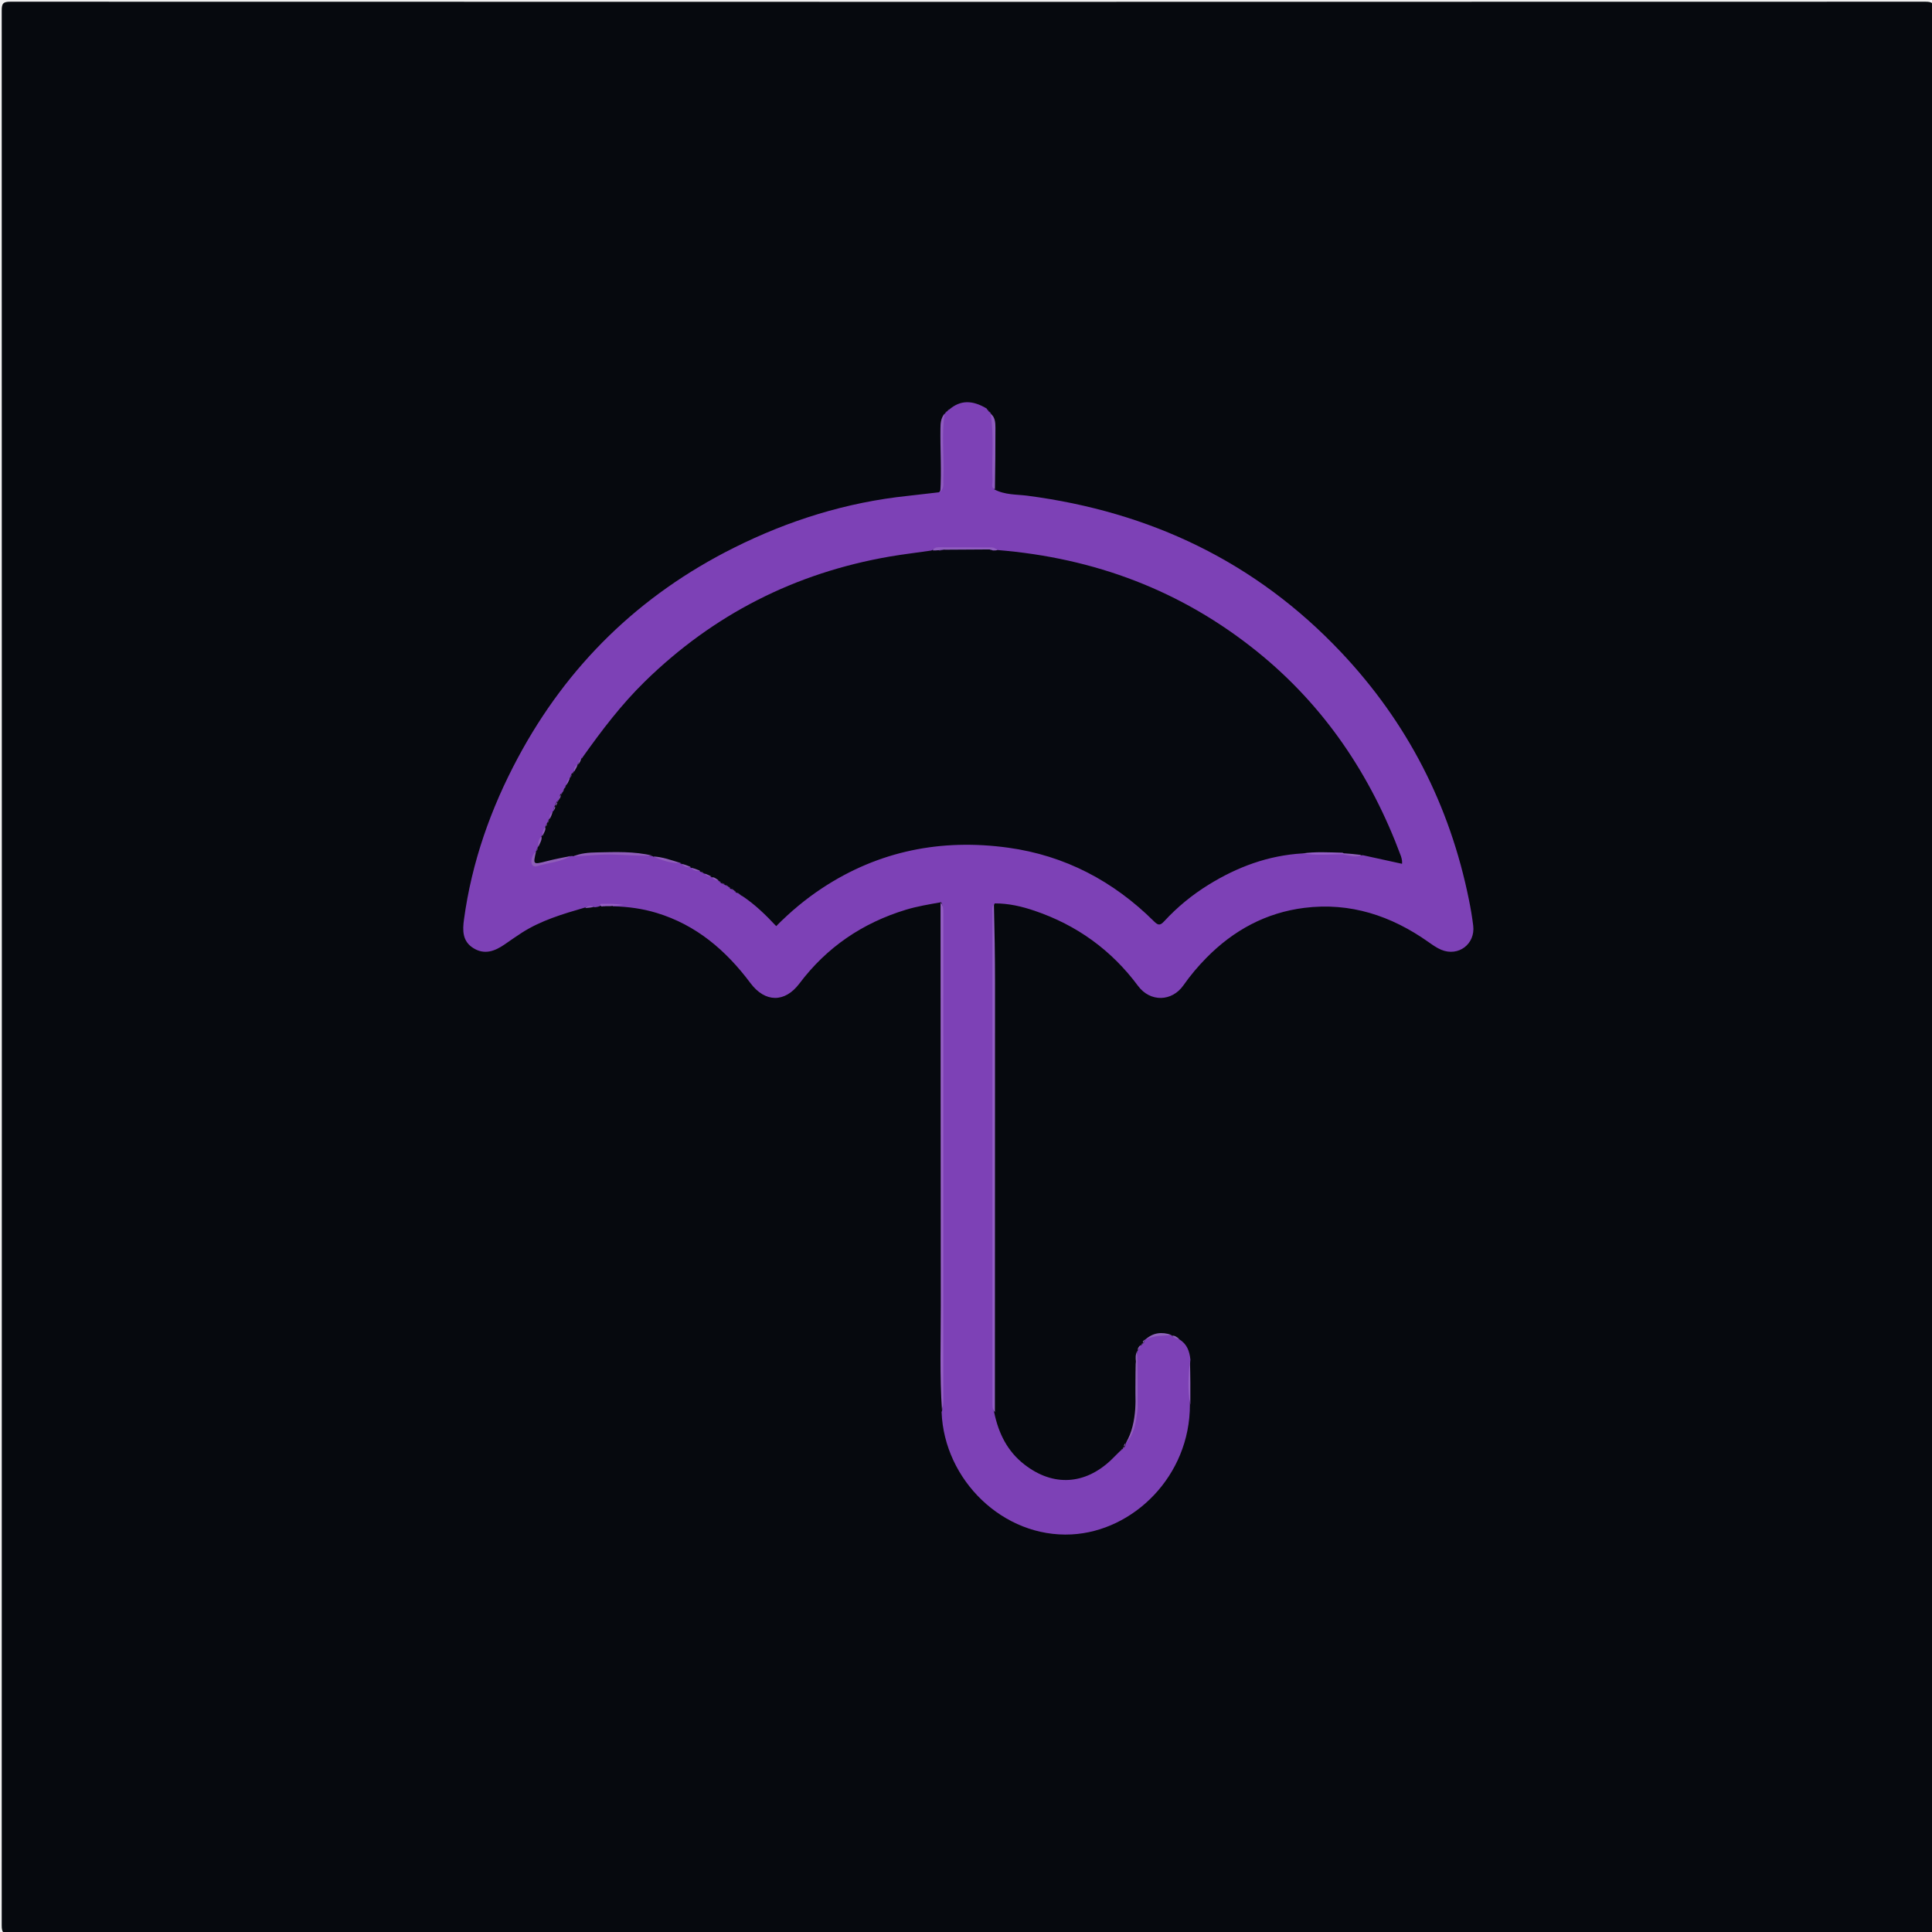
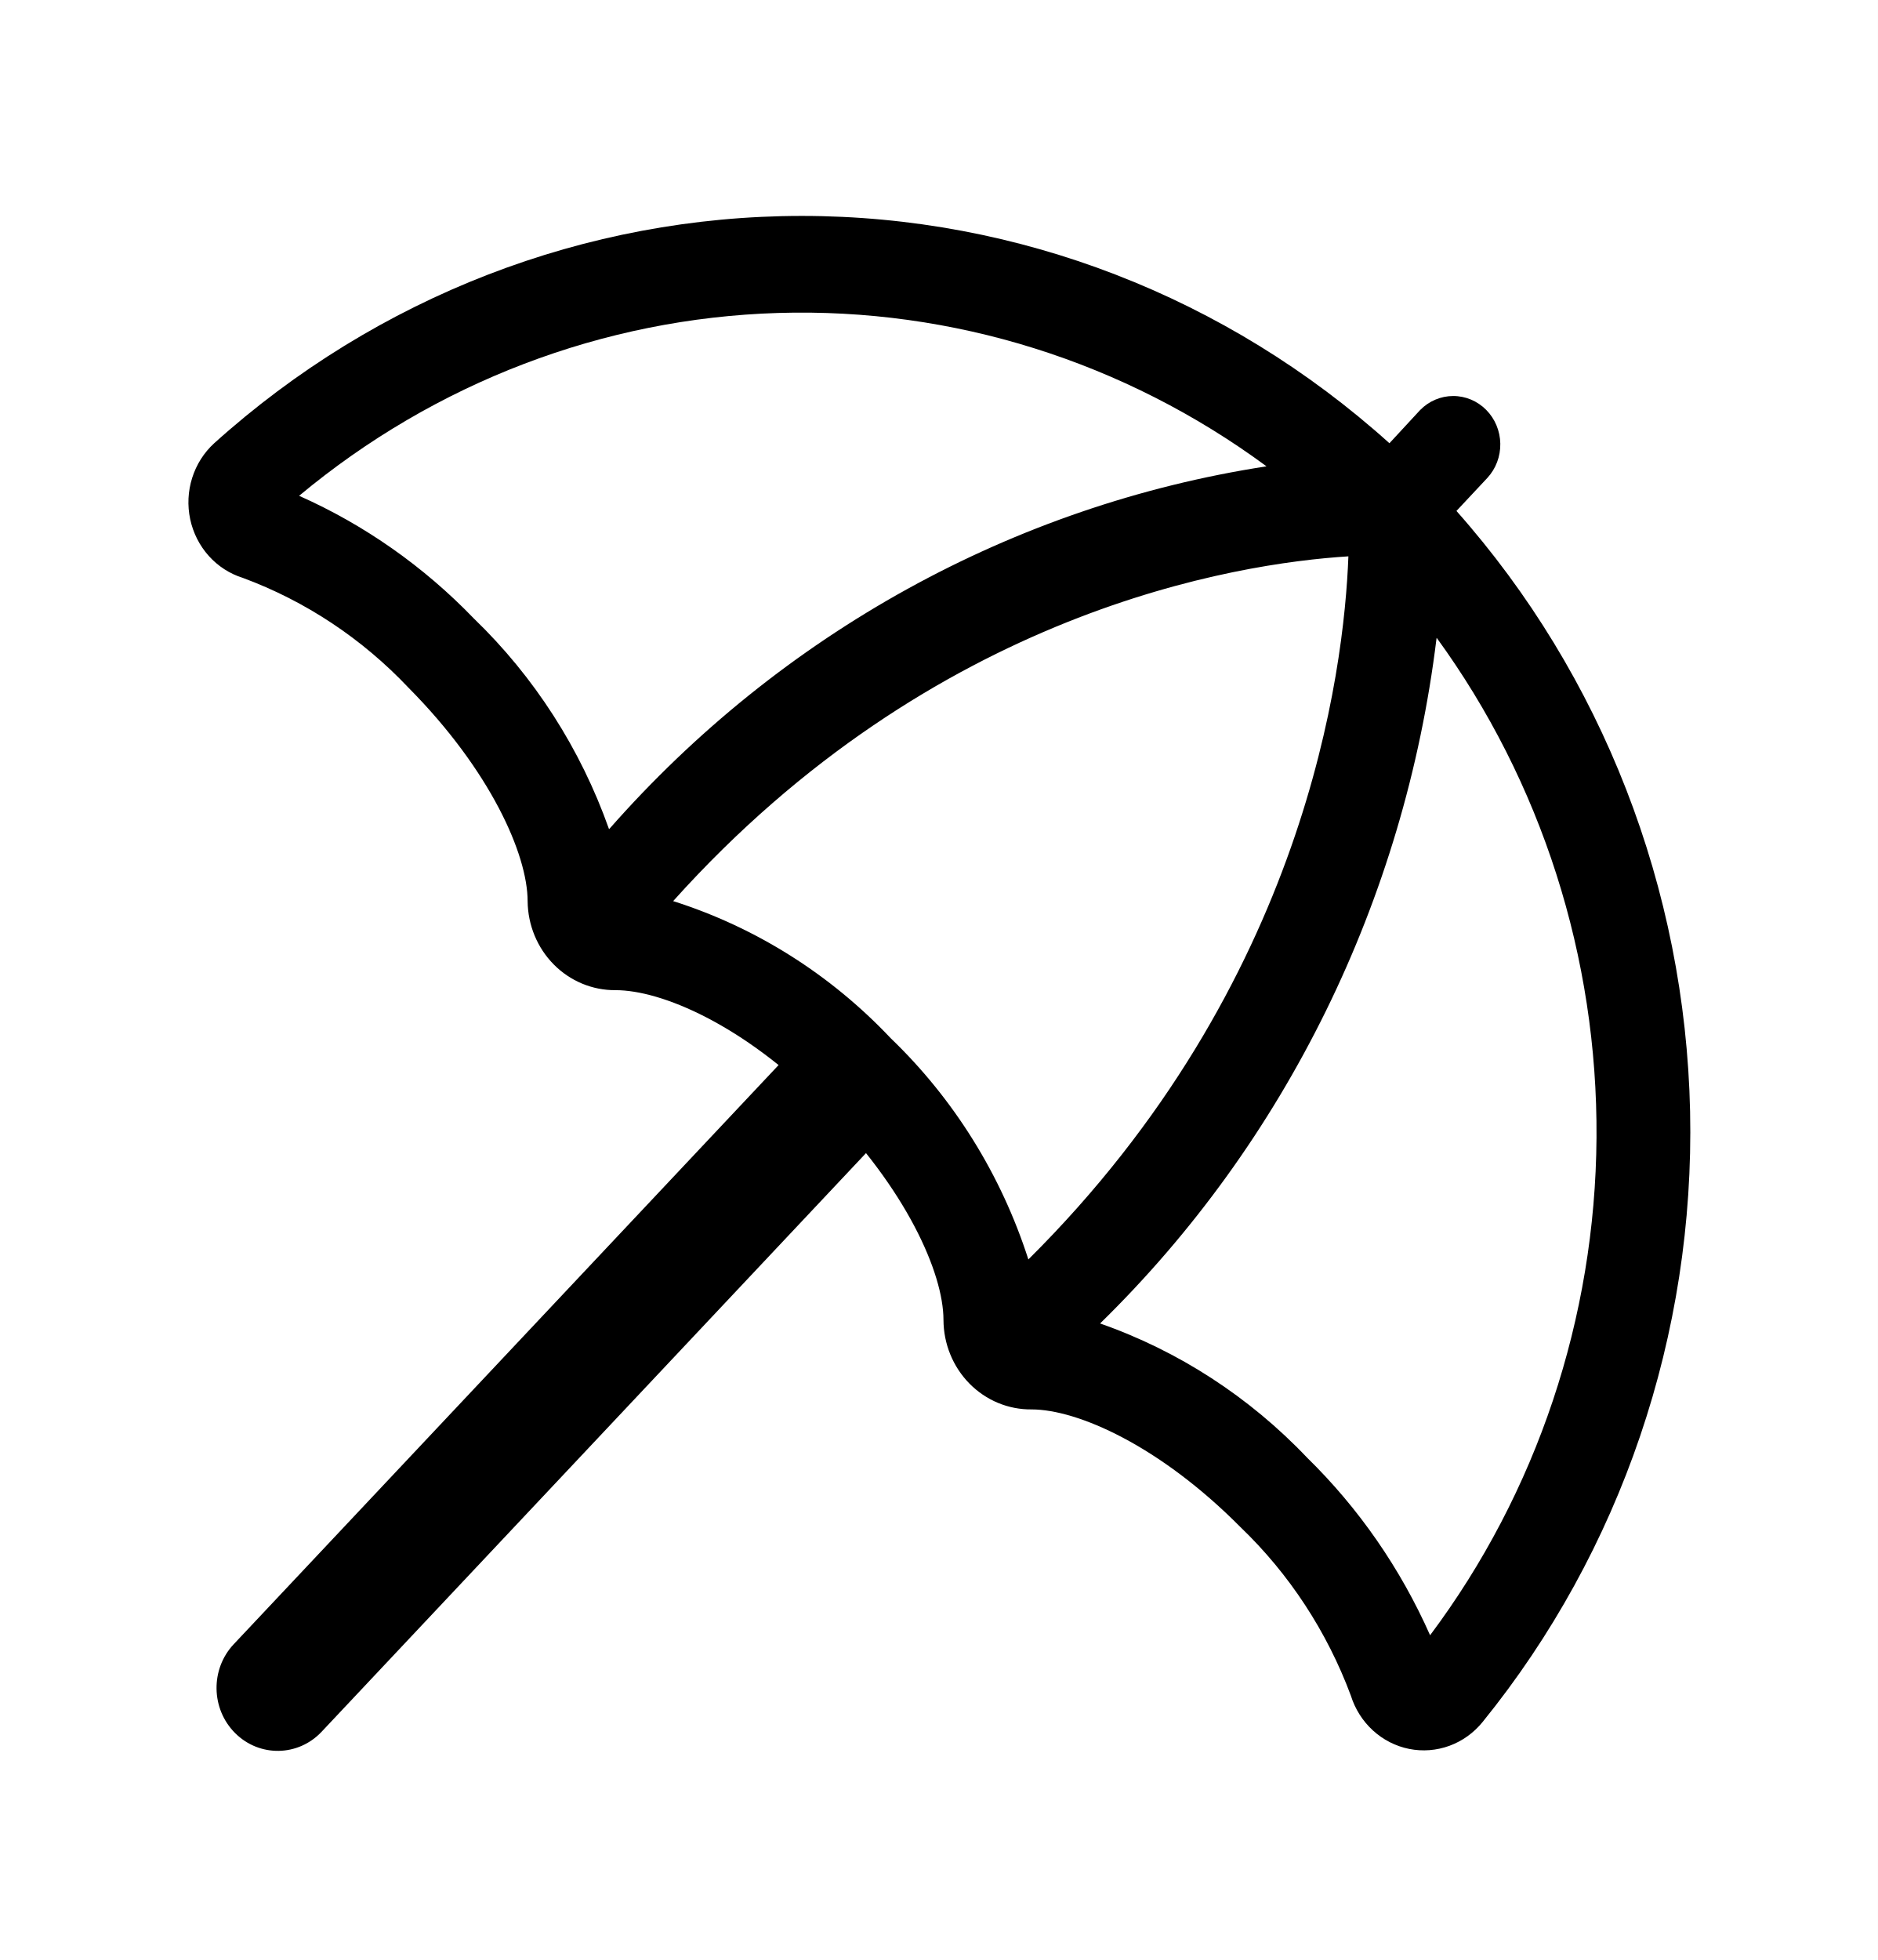
- <svg xmlns="http://www.w3.org/2000/svg" version="1.1" id="Layer_1" x="0px" y="0px" width="100%" viewBox="0 0 1024 1024" enable-background="new 0 0 1024 1024" xml:space="preserve">
-   <path fill="#06090E" opacity="1" stroke="none" d=" M647,1025   C432.833,1025 219.167,1024.989 5.5,1025.094   C1.751,1025.095 0.906,1024.249 0.907,1020.5   C1.007,682.167 1.007,343.833 0.907,5.5   C0.906,1.751 1.751,0.906 5.5,0.907   C343.833,1.007 682.167,1.007 1020.5,0.907   C1024.249,0.906 1025.094,1.751 1025.093,5.5   C1024.993,343.833 1024.993,682.167 1025.093,1020.5   C1025.094,1024.249 1024.25,1025.098 1020.5,1025.094   C896.167,1024.98 771.833,1025 647,1025  z" />
-   <path fill="#7D41B6" opacity="1" stroke="none" d=" M503.169,217.008   C508.941,212.096 515.191,211.894 522.935,216.507   C523.253,217.134 523.442,217.425 523.876,217.858   C524.071,218.032 523.97,218.027 523.972,217.976   C524.202,218.189 524.44,218.443 524.893,218.851   C525.095,219.016 525.014,218.975 525.035,218.935   C526.248,221.142 526.956,223.577 526.942,226.08   C526.878,237.064 527.427,248.055 526.918,259.336   C532.7,262.429 538.787,261.983 544.573,262.74   C609.553,271.246 665.526,297.755 710.766,345.661   C745.902,382.867 768.405,426.702 778.558,476.859   C779.48,481.414 780.279,486.008 780.833,490.621   C782.005,500.377 772.971,507.205 763.886,503.402   C761.467,502.389 759.252,500.806 757.089,499.278   C737.336,485.332 715.602,478.145 691.327,481.184   C670.987,483.729 653.779,493.076 639.436,507.654   C635.001,512.162 630.923,516.979 627.28,522.192   C621.119,531.008 609.613,531.211 603.191,522.56   C589.058,503.521 570.717,490.318 548.344,482.723   C541.606,480.435 534.657,478.798 527.246,478.821   C526.111,480.482 526.519,482.026 526.519,483.488   C526.498,570.904 526.499,658.319 526.5,745.734   C526.5,746.567 526.497,747.4 526.935,748.576   C529.285,759.878 534.004,769.267 542.969,776.23   C558.361,788.184 575.146,786.803 588.815,773.902   C590.381,772.424 591.842,770.836 593.634,769.125   C594.187,768.75 594.447,768.535 594.854,768.109   C595.015,767.913 595.02,768.018 594.968,768.02   C595.189,767.798 595.446,767.555 595.834,767.076   C595.978,766.853 595.999,767 595.925,767.011   C596.451,766.604 596.487,765.905 596.768,764.975   C596.828,764.65 596.839,764.921 596.703,764.926   C599.546,759.809 601.856,754.467 601.999,747.977   C602.113,737.271 601.637,726.991 602.739,716.306   C602.927,715.876 602.943,715.94 602.911,715.937   C603.811,715.299 603.368,713.793 604.72,713.039   C604.903,712.77 605.002,712.899 604.937,712.948   C605.172,712.797 605.444,712.563 605.835,712.072   C605.979,711.844 605.989,712.002 605.911,712.006   C606.403,711.632 606.486,711.001 606.813,710.148   C606.972,709.882 606.969,709.969 606.926,709.967   C611.027,707.125 615.534,706.321 620.828,707.687   C621.252,707.821 621.061,707.923 621.011,707.828   C621.922,708.834 623.529,708.696 624.898,709.769   C629.085,712.276 630.466,716.027 630.937,720.643   C630.033,728.718 630.69,736.427 630.678,744.547   C630.739,782.287 600.769,811.553 567.969,813.272   C531.739,815.171 500.395,784.443 499.064,748.403   C499.733,746.698 499.49,745.344 499.49,744.028   C499.501,656.49 499.501,568.951 499.498,481.413   C499.498,480.416 499.558,479.414 498.867,478.194   C492.301,479.35 486.056,480.373 480.058,482.205   C457.126,489.206 438.159,502.063 423.684,521.313   C416,531.532 405.499,531.44 397.755,521.074   C384.823,503.762 369.075,490.233 347.953,483.841   C340.579,481.609 333.066,480.56 324.975,480.36   C324.599,480.07 324.636,479.909 324.674,479.747   C325.3,479.977 325.753,479.958 325.11,479.782   C322.88,479.174 320.635,479.674 318.458,479.996   C317.576,480.509 316.633,480.695 315.329,480.857   C313.385,480.292 311.798,480.36 309.963,481.04   C298.194,484.469 286.742,487.848 276.55,494.384   C273.471,496.359 270.489,498.486 267.473,500.559   C262.245,504.153 256.784,506.253 250.794,502.462   C245.052,498.829 245.128,493.165 245.92,487.336   C250.041,456.99 260.084,428.557 274.462,401.69   C300.778,352.517 338.983,315.348 388.882,290.386   C417.96,275.84 448.585,266.251 481.027,262.837   C486.456,262.266 491.87,261.551 497.707,260.917   C499.349,259.33 498.977,257.448 498.984,255.661   C499.019,246.231 498.999,236.801 499,227.371   C499,224.717 499.013,222.068 500.755,219.314   C500.985,218.912 501.01,218.996 500.968,219.009   C501.191,218.795 501.446,218.557 501.861,218.11   C502.033,217.912 502.042,218.021 501.988,218.026   C502.242,217.733 502.566,217.453 503.169,217.008  z" />
-   <path fill="#935FC3" opacity="1" stroke="none" d=" M527.309,748.46   C525.812,747.058 526.029,744.847 526.029,742.692   C526.021,656.385 526.017,570.077 526.034,483.77   C526.035,482.306 525.647,480.76 526.787,479.25   C527.145,493.094 527.374,507.079 527.377,521.064   C527.394,596.709 527.355,672.353 527.309,748.46  z" />
-   <path fill="#955FC4" opacity="1" stroke="none" d=" M498.513,478.424   C499.98,479.739 499.974,481.901 499.973,484.085   C499.968,570.317 499.975,656.549 499.953,742.78   C499.953,744.26 499.63,745.74 499.286,747.591   C498.004,729.341 498.666,710.702 498.638,692.074   C498.53,621.014 498.594,549.954 498.513,478.424  z" />
-   <path fill="#8F5CBF" opacity="1" stroke="none" d=" M500.697,219.14   C498.892,230.526 500.528,242.246 499.983,253.903   C499.878,256.129 500.66,258.581 498.381,260.68   C499.095,249.743 498.315,238.536 498.452,227.339   C498.487,224.491 498.553,221.732 500.697,219.14  z" />
-   <path fill="#8F5CBF" opacity="1" stroke="none" d=" M527.333,259.259   C525.005,258.493 526.136,256.418 526.066,254.794   C525.559,243.117 526.923,231.392 525.098,219.32   C527.356,220.999 527.596,223.858 527.601,226.647   C527.619,237.389 527.493,248.132 527.333,259.259  z" />
-   <path fill="#8F5EB9" opacity="1" stroke="none" d=" M602.755,748.531   C601.94,754.484 601.098,760.08 596.883,764.74   C603.14,753.304 601.81,740.546 601.854,727.984   C601.861,725.99 601.878,723.996 601.975,721.62   C603.095,730.18 602.151,739.158 602.755,748.531  z" />
-   <path fill="#8E63B9" opacity="1" stroke="none" d=" M602.967,748.487   C600.981,740.07 602.501,731.071 602.055,721.689   C601.826,719.632 601.771,718.04 602.682,716.191   C602.945,726.592 602.962,737.308 602.967,748.487  z" />
-   <path fill="#935FC3" opacity="1" stroke="none" d=" M630.907,744.51   C629.369,737.253 629.8,729.513 630.702,721.4   C630.921,728.704 630.959,736.377 630.907,744.51  z" />
-   <path fill="#8E63B9" opacity="1" stroke="none" d=" M620.99,707.552   C616.654,708.036 611.97,707.663 607.269,709.887   C610.986,706.432 615.633,705.697 620.99,707.552  z" />
-   <path fill="#955FC4" opacity="1" stroke="none" d=" M318.668,480.391   C317.419,479.014 318.61,479.071 319.34,479.064   C323.105,479.025 326.87,479.046 330.648,479.6   C328.896,479.741 327.144,479.883 324.977,480.128   C323.762,480.28 322.963,480.328 321.883,480.258   C321.231,480.23 320.861,480.321 319.93,480.296   C319.254,480.411 319.07,480.503 318.668,480.391  z" />
-   <path fill="#8E63B9" opacity="1" stroke="none" d=" M625.019,709.627   C623.783,709.755 622.497,709.271 621.212,707.979   C622.489,707.687 623.627,708.583 625.019,709.627  z" />
-   <path fill="#8F5CBF" opacity="1" stroke="none" d=" M310.162,481.314   C311.129,480.235 312.644,479.808 314.658,480.676   C313.514,481.001 312.061,481.17 310.162,481.314  z" />
-   <path fill="#8E63B9" opacity="1" stroke="none" d=" M604.571,712.853   C604.387,713.686 603.87,714.602 603.116,715.726   C602.842,714.712 603.518,713.813 604.571,712.853  z" />
-   <path fill="#8F5EB9" opacity="1" stroke="none" d=" M596.525,764.849   C596.598,765.249 596.367,765.849 595.995,766.735   C595.379,766.251 595.893,765.667 596.525,764.849  z" />
-   <path fill="#8E63B9" opacity="1" stroke="none" d=" M606.668,710.048   C606.704,710.424 606.436,710.965 606,711.759   C605.348,711.217 605.953,710.744 606.668,710.048  z" />
-   <path fill="#8E63B9" opacity="1" stroke="none" d=" M605.63,711.804   C605.73,712.098 605.481,712.351 605.052,712.801   C605.009,712.586 605.145,712.175 605.63,711.804  z" />
-   <path fill="#7D41B6" opacity="1" stroke="none" d=" M319.625,480.35   C319.74,480.156 320.112,480.13 321.042,480.122   C321.028,480.265 320.454,480.392 319.625,480.35  z" />
-   <path fill="#8F5EB9" opacity="1" stroke="none" d=" M595.646,766.829   C595.732,767.105 595.486,767.357 595.078,767.816   C595.049,767.617 595.182,767.211 595.646,766.829  z" />
-   <path fill="#8F5EB9" opacity="1" stroke="none" d=" M594.733,767.95   C594.77,768.143 594.524,768.373 594.098,768.777   C594.094,768.63 594.272,768.308 594.733,767.95  z" />
-   <path fill="#8F5CBF" opacity="1" stroke="none" d=" M525.016,218.738   C524.854,218.765 524.612,218.515 524.173,218.095   C524.296,218.104 524.617,218.282 525.016,218.738  z" />
-   <path fill="#8F5CBF" opacity="1" stroke="none" d=" M501.754,217.982   C501.784,218.154 501.535,218.396 501.106,218.83   C501.109,218.698 501.292,218.374 501.754,217.982  z" />
-   <path fill="#8F5CBF" opacity="1" stroke="none" d=" M524.038,217.75   C523.865,217.755 523.659,217.477 523.284,217.006   C523.411,217.03 523.708,217.248 524.038,217.75  z" />
-   <path fill="#8F5CBF" opacity="1" stroke="none" d=" M503.084,216.896   C503.078,217.073 502.722,217.319 502.15,217.797   C502.2,217.675 502.467,217.319 503.084,216.896  z" />
-   <path fill="#06090F" opacity="1" stroke="none" d=" M528.684,291.528   C580.182,295.717 626.189,313.017 666.244,345.301   C702.008,374.128 726.624,410.914 742.527,453.766   C742.814,454.539 742.957,455.371 743.1,456.187   C743.178,456.63 743.114,457.098 743.114,457.832   C736.237,456.313 729.488,454.821 722.348,453.281   C718.672,453.895 715.555,452.327 711.851,452.5   C704.578,452.474 697.76,452.553 690.501,452.309   C672.085,453.392 655.768,459.53 640.564,468.931   C631.886,474.296 624.035,480.71 617.133,488.205   C615.115,490.396 614.021,490.703 611.762,488.454   C590.226,467.026 564.423,453.436 534.368,449.294   C499.102,444.433 465.878,450.869 435.767,470.728   C426.99,476.517 418.969,483.212 411.401,490.869   C405.925,485.002 400.335,479.551 393.568,474.988   C392.908,474.771 392.604,474.584 392.166,474.129   C391.994,473.92 392.016,473.983 392.045,473.967   C391.578,473.569 390.954,473.514 390.18,473.081   C389.966,472.866 389.959,473.001 390.026,473.005   C389.811,472.79 389.546,472.55 389.13,472.085   C388.962,471.877 389.08,472.017 389.15,471.958   C388.641,471.655 388.031,471.506 387.201,471.12   C386.972,470.906 386.985,471.019 387.041,471.012   C386.813,470.789 386.546,470.552 386.131,470.084   C385.963,469.875 386.019,470.015 386.089,469.987   C385.616,469.613 384.98,469.512 384.169,469.062   C383.95,468.834 384.122,469.011 384.21,468.924   C383.666,468.694 383.045,468.504 382.192,468.095   C381.962,467.866 381.962,468.006 382.032,468.006   C381.815,467.791 381.547,467.553 381.135,467.08   C380.971,466.867 381.028,466.992 381.091,466.964   C379.936,466.317 378.806,465.5 377.186,465.04   C376.965,464.778 377.104,464.968 377.2,464.898   C375.928,464.497 374.847,463.44 373.18,463.032   C372.955,462.762 373.023,462.988 373.136,462.954   C372.644,462.654 371.998,462.51 371.167,462.027   C370.952,461.777 371.148,461.945 371.232,461.847   C369.65,461.325 368.06,460.65 366.185,459.954   C365.987,459.643 366.119,459.86 366.228,459.794   C364.649,459.349 363.057,458.65 361.206,457.919   C361.035,457.59 361.075,457.789 361.174,457.769   C356.325,456.653 351.563,454.741 346.198,454.04   C345.944,453.729 346.045,453.92 346.14,453.869   C332.246,451.23 318.249,451.266 303.817,453.792   C303.392,453.909 303.358,453.619 303.213,453.635   C297.199,455.483 291.122,456.501 285.224,458.217   C282.956,458.876 282.084,457.939 282.502,455.744   C282.777,454.3 283.385,452.929 284.023,451.243   C284.396,451.013 284.144,451.051 284.164,451.177   C284.306,450.664 284.495,450.044 284.929,449.21   C285.174,448.998 285.055,449.048 285.081,449.107   C285.707,447.288 286.188,445.377 286.935,443.226   C287.222,442.992 287.054,443.168 287.142,443.252   C287.653,441.714 288.804,440.3 288.857,438.24   C289.113,437.979 288.971,438.158 289.06,438.229   C289.313,437.662 289.494,437.029 289.937,436.178   C290.178,435.953 289.984,436.126 290.071,436.223   C290.299,435.671 290.496,435.037 290.929,434.171   C291.166,433.938 291.003,434.13 291.099,434.211   C291.579,432.986 292.094,431.729 292.888,430.257   C293.145,430.034 293.062,430.052 293.071,430.093   C293.663,429.325 293.399,428.337 293.894,427.217   C294.146,426.978 294.013,427.117 294.083,427.183   C294.343,426.64 294.492,426.019 294.922,425.192   C295.154,424.973 294.996,424.993 295.006,425.072   C295.162,424.846 295.368,424.589 295.852,424.264   C296.072,424.147 296.133,424.121 296.118,424.092   C296.679,423.273 296.387,422.305 296.887,421.213   C297.129,420.976 296.994,420.991 297.001,421.059   C297.206,420.827 297.437,420.556 297.917,420.157   C298.137,420.003 298.021,420.031 298.035,420.089   C298.384,419.615 298.49,419.001 298.888,418.192   C299.098,417.966 298.987,418.012 299.009,418.068   C299.393,417.61 299.487,416.993 299.941,416.235   C300.185,416.05 300.097,416.078 300.111,416.122   C300.669,414.91 301.498,413.774 302.015,412.19   C302.299,411.995 302.073,412.112 302.132,412.225   C302.273,411.686 302.5,411.069 302.893,410.205   C303.124,409.974 302.992,409.996 303.003,410.062   C303.208,409.828 303.436,409.556 303.919,409.161   C304.14,409.011 304.048,409.05 304.068,409.096   C304.801,407.942 305.014,406.514 306.139,405.24   C306.469,405.13 306.256,405.201 306.293,405.307   C306.155,404.099 307.269,403.392 308.047,402.207   C308.341,402.026 308.132,401.883 308.061,401.988   C308.201,401.811 308.444,401.559 308.929,401.181   C319.004,387.004 329.358,373.389 341.649,361.351   C378.022,325.727 421.343,303.689 471.465,295.003   C478.663,293.755 485.937,292.945 493.587,291.802   C494.699,291.262 495.454,291.045 496.668,291.013   C498.171,291.009 499.255,290.908 500.723,290.525   C508.343,290.494 515.541,290.503 523.159,290.501   C524.134,290.486 524.68,290.547 525.606,290.793   C526.783,291.006 527.585,291.039 528.684,291.528  z" />
-   <path fill="#8F5EB9" opacity="1" stroke="none" d=" M303.875,453.924   C307.581,452.21 312.042,451.876 316.449,451.791   C326.211,451.603 336.013,451.133 345.951,453.544   C339.668,453.548 333.098,453.33 326.534,452.993   C319.108,452.612 311.747,453.561 303.875,453.924  z" />
-   <path fill="#8F5EB9" opacity="1" stroke="none" d=" M284.133,451.259   C282.473,458.371 282.456,458.306 289.718,456.448   C293.849,455.391 298.045,454.588 302.639,453.661   C297.37,456.916 290.776,457.181 284.666,459.079   C282.334,459.804 281.405,458.009 281.702,455.839   C281.928,454.193 282.538,452.644 284.133,451.259  z" />
-   <path fill="#8F5CBF" opacity="1" stroke="none" d=" M528.772,291.448   C528.24,291.752 527.449,291.788 526.267,291.765   C525.568,291.526 525.258,291.349 524.68,291.215   C516.794,291.273 509.173,291.291 501.13,291.363   C499.726,291.149 498.773,291.637 497.438,291.624   C496.307,291.748 495.535,291.78 494.381,291.741   C494.872,290.525 496.067,290.062 497.469,290.063   C506.916,290.074 516.363,290.059 525.809,290.148   C526.714,290.157 527.612,290.821 528.772,291.448  z" />
-   <path fill="#935FC3" opacity="1" stroke="none" d=" M690.432,452.323   C697.062,451.352 704.084,451.764 711.552,451.957   C712.223,452.243 712.441,452.397 712.303,452.734   C704.899,452.796 697.833,453.531 690.432,452.323  z" />
-   <path fill="#8F5EB9" opacity="1" stroke="none" d=" M346.249,453.954   C351.056,454.139 355.847,455.909 361.007,457.495   C356.103,457.648 351.248,456.248 346.249,453.954  z" />
-   <path fill="#8F5EB9" opacity="1" stroke="none" d=" M712.35,452.97   C711.947,452.916 711.977,452.503 711.991,452.296   C715.057,452.403 718.108,452.717 721.559,453.132   C718.854,454.734 715.812,453.505 712.35,452.97  z" />
-   <path fill="#8F5EB9" opacity="1" stroke="none" d=" M286.991,443.271   C287.425,445.088 286.228,446.786 285.359,448.908   C285.054,447.117 285.201,445.125 286.991,443.271  z" />
-   <path fill="#8F5EB9" opacity="1" stroke="none" d=" M366.248,459.907   C367.597,460.172 369.207,460.701 371.066,461.49   C369.489,461.908 367.829,461.559 366.248,459.907  z" />
-   <path fill="#8F5EB9" opacity="1" stroke="none" d=" M361.287,457.867   C362.636,458.129 364.238,458.669 366.088,459.468   C364.508,459.895 362.831,459.6 361.287,457.867  z" />
-   <path fill="#8F5EB9" opacity="1" stroke="none" d=" M292.865,430.244   C292.667,431.302 292.19,432.57 291.453,434.065   C291.109,432.814 291.35,431.454 292.865,430.244  z" />
-   <path fill="#8F5EB9" opacity="1" stroke="none" d=" M306.164,405.316   C305.846,406.325 305.224,407.52 304.344,408.928   C304.159,407.676 304.416,406.3 306.164,405.316  z" />
-   <path fill="#8F5EB9" opacity="1" stroke="none" d=" M288.923,438.273   C289.515,439.836 288.34,441.276 287.523,443.112   C287.274,441.602 287.77,440.011 288.923,438.273  z" />
-   <path fill="#8F5EB9" opacity="1" stroke="none" d=" M377.218,465.009   C378.456,464.765 379.555,465.67 380.944,466.662   C379.751,466.749 378.476,466.288 377.218,465.009  z" />
-   <path fill="#8F5EB9" opacity="1" stroke="none" d=" M373.214,462.999   C374.263,463.262 375.571,463.761 377.087,464.545   C375.818,464.784 374.542,464.259 373.214,462.999  z" />
-   <path fill="#8F5EB9" opacity="1" stroke="none" d=" M302.056,412.241   C301.748,413.242 301.196,414.489 300.385,415.951   C300.228,414.729 300.733,413.476 302.056,412.241  z" />
-   <path fill="#8F5EB9" opacity="1" stroke="none" d=" M308.051,402.221   C307.851,403.019 307.361,404.013 306.6,405.21   C306.309,404.177 306.676,403.125 308.051,402.221  z" />
-   <path fill="#8F5EB9" opacity="1" stroke="none" d=" M293.993,427.276   C294.649,428.008 293.931,428.796 293.346,429.899   C293.334,429.281 293.587,428.428 293.993,427.276  z" />
-   <path fill="#8F5EB9" opacity="1" stroke="none" d=" M296.969,421.264   C297.537,421.968 296.934,422.744 296.338,423.816   C296.338,423.226 296.573,422.389 296.969,421.264  z" />
-   <path fill="#8F5EB9" opacity="1" stroke="none" d=" M290.03,436.236   C290.037,436.616 289.897,437.28 289.453,438.121   C289.394,437.706 289.638,437.112 290.03,436.236  z" />
-   <path fill="#8F5EB9" opacity="1" stroke="none" d=" M390.223,473.008   C390.553,473.049 391.141,473.232 391.901,473.684   C391.543,473.684 391.012,473.417 390.223,473.008  z" />
-   <path fill="#8F5EB9" opacity="1" stroke="none" d=" M387.242,471.052   C387.595,471.052 388.219,471.198 389.031,471.621   C388.651,471.665 388.081,471.431 387.242,471.052  z" />
-   <path fill="#8F5EB9" opacity="1" stroke="none" d=" M302.994,410.261   C303.003,410.623 302.881,411.272 302.475,412.129   C302.415,411.742 302.64,411.145 302.994,410.261  z" />
-   <path fill="#8F5EB9" opacity="1" stroke="none" d=" M384.215,468.991   C384.561,469.027 385.172,469.221 385.971,469.686   C385.6,469.688 385.041,469.418 384.215,468.991  z" />
-   <path fill="#8F5EB9" opacity="1" stroke="none" d=" M382.243,468.005   C382.606,468 383.249,468.134 384.096,468.553   C383.707,468.607 383.116,468.376 382.243,468.005  z" />
-   <path fill="#8F5EB9" opacity="1" stroke="none" d=" M300.001,416.285   C299.964,416.615 299.743,417.181 299.277,417.935   C299.294,417.589 299.555,417.054 300.001,416.285  z" />
-   <path fill="#8F5EB9" opacity="1" stroke="none" d=" M298.939,418.225   C298.913,418.561 298.727,419.155 298.295,419.948   C298.293,419.592 298.537,419.038 298.939,418.225  z" />
-   <path fill="#8F5EB9" opacity="1" stroke="none" d=" M371.227,461.942   C371.592,461.966 372.232,462.155 373.06,462.632   C372.667,462.649 372.084,462.378 371.227,461.942  z" />
-   <path fill="#8F5EB9" opacity="1" stroke="none" d=" M295.042,425.262   C295.632,425.735 295.138,426.337 294.489,427.109   C294.412,426.684 294.671,426.118 295.042,425.262  z" />
-   <path fill="#8F5EB9" opacity="1" stroke="none" d=" M291.013,434.222   C291.02,434.598 290.873,435.257 290.442,436.118   C290.392,435.715 290.626,435.11 291.013,434.222  z" />
-   <path fill="#8F5EB9" opacity="1" stroke="none" d=" M285.002,449.264   C285.027,449.639 284.881,450.28 284.458,451.112   C284.398,450.712 284.614,450.121 285.002,449.264  z" />
-   <path fill="#8F5EB9" opacity="1" stroke="none" d=" M392.213,474.073   C392.311,474.096 392.628,474.271 393.094,474.676   C392.973,474.679 392.702,474.453 392.213,474.073  z" />
-   <path fill="#8F5EB9" opacity="1" stroke="none" d=" M389.166,472.048   C389.316,472.05 389.671,472.223 390.059,472.703   C389.852,472.745 389.611,472.482 389.166,472.048  z" />
-   <path fill="#8F5EB9" opacity="1" stroke="none" d=" M386.161,470.055   C386.328,470.046 386.693,470.218 387.078,470.698   C386.851,470.749 386.604,470.492 386.161,470.055  z" />
-   <path fill="#8F5EB9" opacity="1" stroke="none" d=" M381.172,467.045   C381.349,467.036 381.728,467.206 382.104,467.691   C381.859,467.745 381.616,467.484 381.172,467.045  z" />
-   <path fill="#8F5EB9" opacity="1" stroke="none" d=" M295.897,424.314   C295.921,424.511 295.771,424.874 295.318,425.194   C295.248,424.924 295.484,424.7 295.897,424.314  z" />
-   <path fill="#8F5EB9" opacity="1" stroke="none" d=" M297.954,420.196   C297.972,420.385 297.807,420.768 297.325,421.138   C297.262,420.88 297.517,420.634 297.954,420.196  z" />
-   <path fill="#8F5EB9" opacity="1" stroke="none" d=" M303.954,409.2   C303.973,409.386 303.806,409.761 303.327,410.132   C303.265,409.882 303.517,409.635 303.954,409.2  z" />
-   <path fill="#8F5EB9" opacity="1" stroke="none" d=" M308.95,401.205   C308.954,401.364 308.766,401.699 308.283,402.063   C308.245,401.855 308.502,401.619 308.95,401.205  z" />
-   <path fill="#7D41B6" opacity="1" stroke="none" d=" M497.44,291.818   C498.042,291.57 499.005,291.423 500.338,291.347   C499.739,291.584 498.77,291.752 497.44,291.818  z" />
-   <path fill="#7D41B6" opacity="1" stroke="none" d=" M524.607,291.457   C524.75,291.329 525.084,291.404 525.647,291.593   C525.517,291.691 525.158,291.676 524.607,291.457  z" />
+ <svg xmlns="http://www.w3.org/2000/svg" width="299" height="312" viewBox="0 0 299 312" fill="none">
+   <rect width="299" height="312" fill="white" />
+   <rect width="239.136" height="251" transform="translate(29.9999 31)" fill="white" />
+   <path fill-rule="evenodd" clip-rule="evenodd" d="M127.667 34.371C162.076 34.371 195.318 47.228 221.23 70.556L226.115 65.275C227.514 63.847 229.401 63.043 231.37 63.038C233.339 63.032 235.231 63.824 236.637 65.245C238.043 66.665 238.849 68.598 238.883 70.626C238.916 72.655 238.175 74.616 236.816 76.084L231.9 81.334C255.117 107.507 268.335 141.467 269.101 176.916C269.867 212.365 258.129 246.898 236.066 274.11C234.668 275.837 232.845 277.146 230.788 277.901C228.731 278.655 226.515 278.827 224.371 278.398C222.228 277.969 220.235 276.954 218.602 275.461C216.968 273.968 215.754 272.051 215.085 269.91C211.286 259.713 205.279 250.545 197.521 243.103C184.662 230.132 171.564 224.356 164.25 224.356C162.42 224.376 160.604 224.023 158.907 223.318C157.21 222.612 155.665 221.568 154.361 220.245C153.058 218.921 152.021 217.346 151.311 215.608C150.6 213.87 150.231 212.004 150.223 210.119C150.223 202.614 144.228 189.21 131.279 176.147C118.331 163.083 105.322 157.617 98.009 157.617C94.333 157.65 90.795 156.179 88.171 153.527C85.547 150.875 84.05 147.259 84.011 143.472C84.011 135.967 78.016 122.564 65.067 109.5C57.674 101.669 48.642 95.679 38.661 91.989C36.585 91.34 34.713 90.133 33.24 88.492C31.768 86.85 30.747 84.833 30.282 82.649C29.818 80.465 29.928 78.193 30.6 76.068C31.271 73.942 32.481 72.039 34.105 70.556C60.016 47.228 93.258 34.372 127.667 34.371ZM228.724 101.656C223.625 143.279 204.699 181.799 175.16 210.674C187.625 215.035 198.92 222.357 208.132 232.046C216.35 240.089 222.994 249.682 227.704 260.305C244.704 237.599 254.012 209.777 254.201 181.101C254.391 152.425 245.452 124.474 228.753 101.532L228.724 101.656ZM214.695 88.561C196.921 89.673 148.754 97.147 107.181 143.441C120.326 147.608 132.242 155.117 141.83 165.276C151.884 174.932 159.418 187.04 163.74 200.483C207.921 156.628 214.006 106.875 214.695 88.561ZM201.657 74.231C179.018 57.546 151.694 48.971 123.872 49.819C96.05 50.667 69.265 60.891 47.623 78.925C58.033 83.546 67.486 90.183 75.469 98.475C85.082 107.743 92.443 119.211 96.959 131.953H97.02C124.381 100.836 161.354 80.44 201.657 74.231Z" fill="black" />
+   <rect width="19.748" height="146.82" rx="9.874" transform="matrix(0.708688 0.705522 -0.685307 0.728254 131.065 162)" fill="black" />
</svg>
